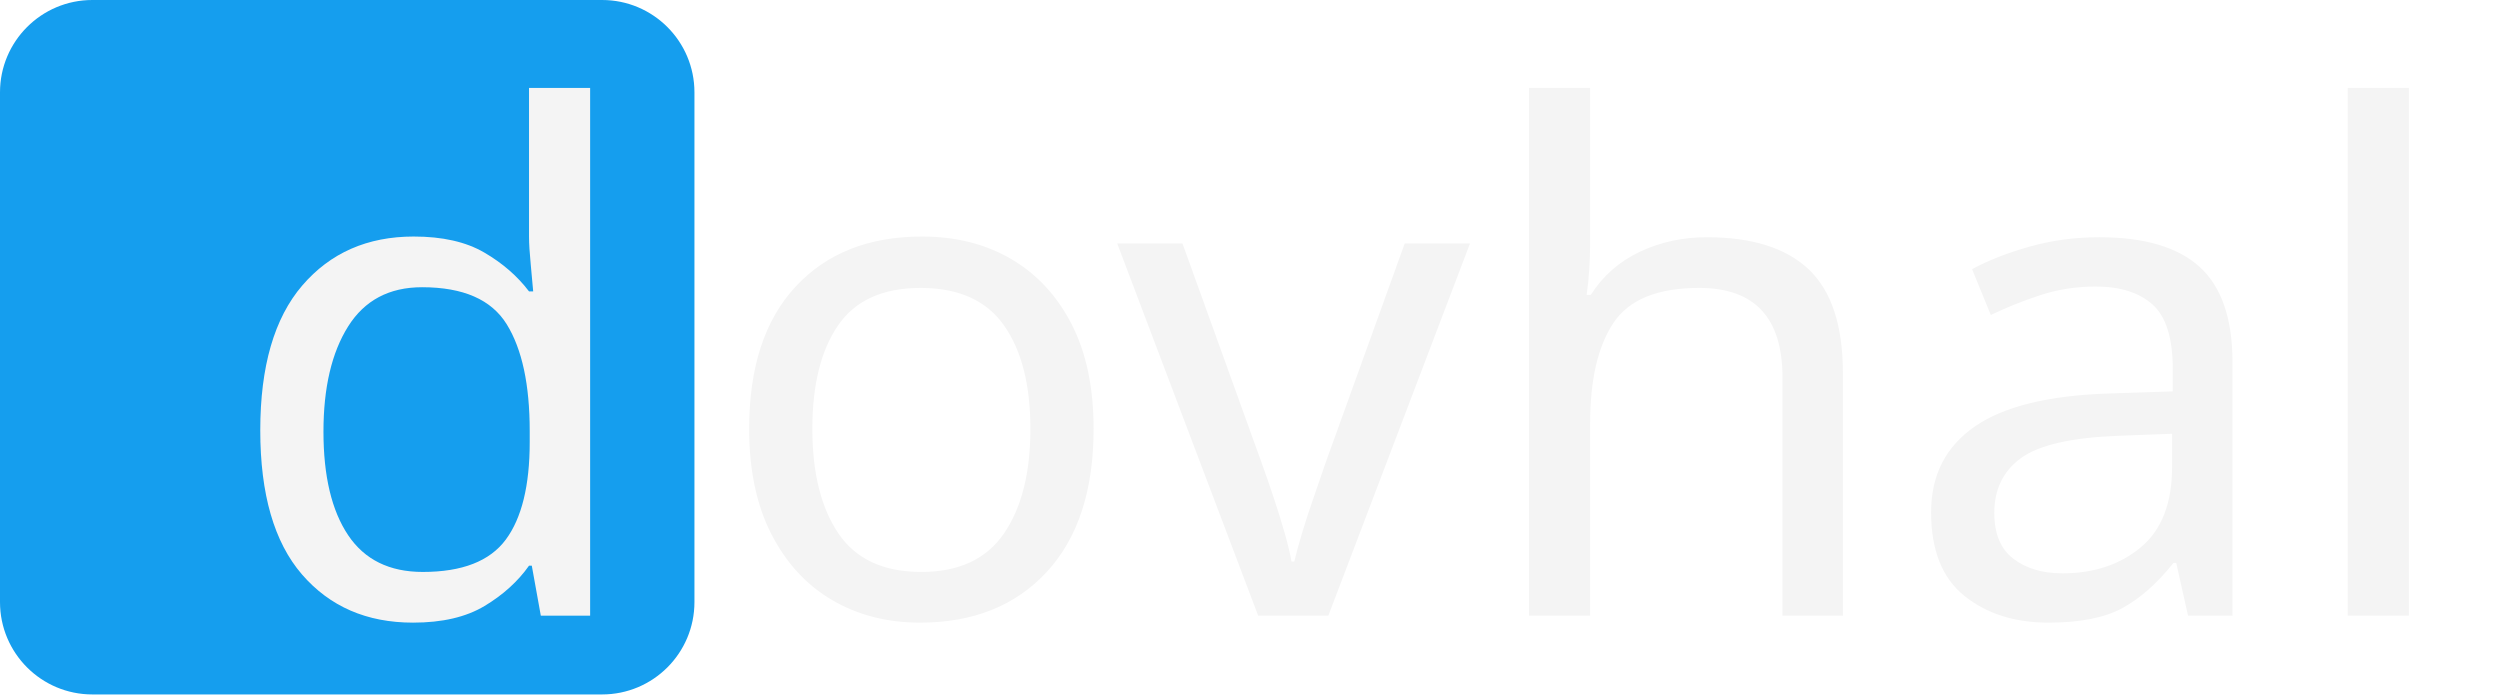
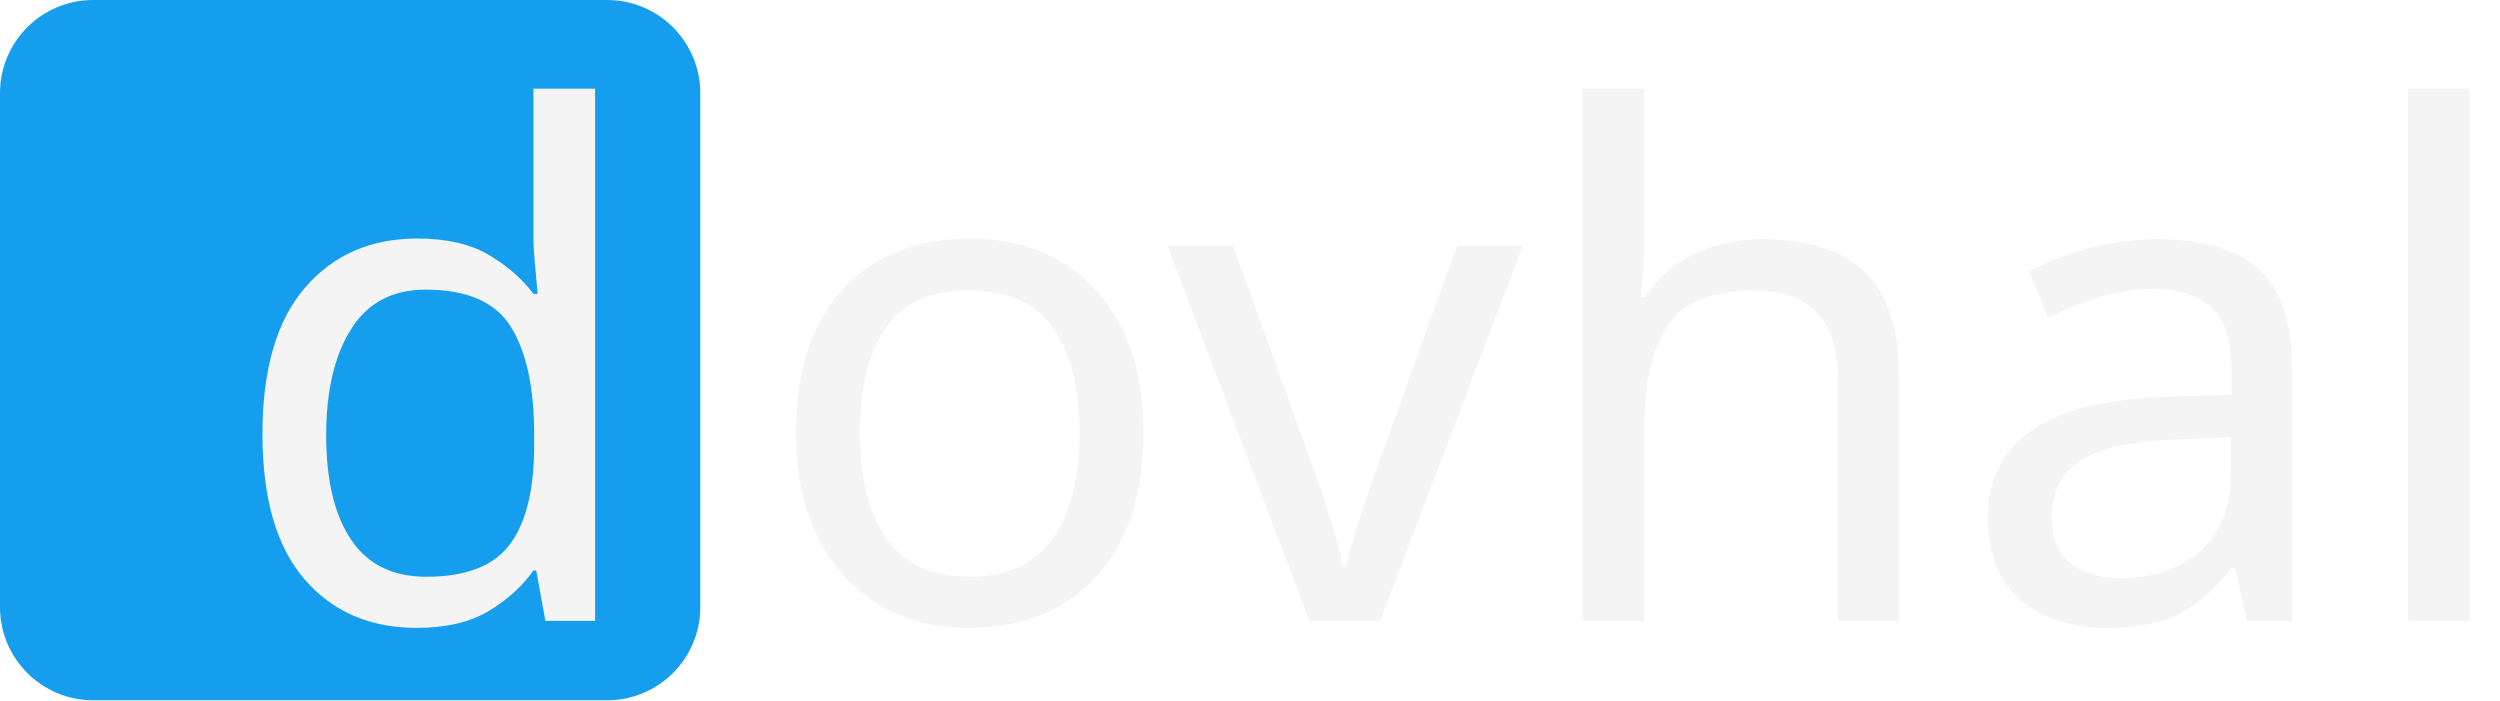
- <svg xmlns="http://www.w3.org/2000/svg" height="512" viewBox="0 0 3600 1000" width="1843.2">
+ <svg xmlns="http://www.w3.org/2000/svg" height="512" viewBox="0 0 3570 1000" width="1827.84">
  <rect fill="#159eee" height="1000" rx="133" width="1000" />
  <g fill="#f4f4f4" font-family="HiraMaruPro-W4, &quot;Hiragino Maru Gothic Pro&quot;" font-size="1000">
    <text transform="translate(319.783 886.604)">d</text>
-     <text transform="translate(1023.782 886.604)">ovhal</text>
+     <text transform="translate(1081.785 886.604)">ovhal</text>
  </g>
</svg>
